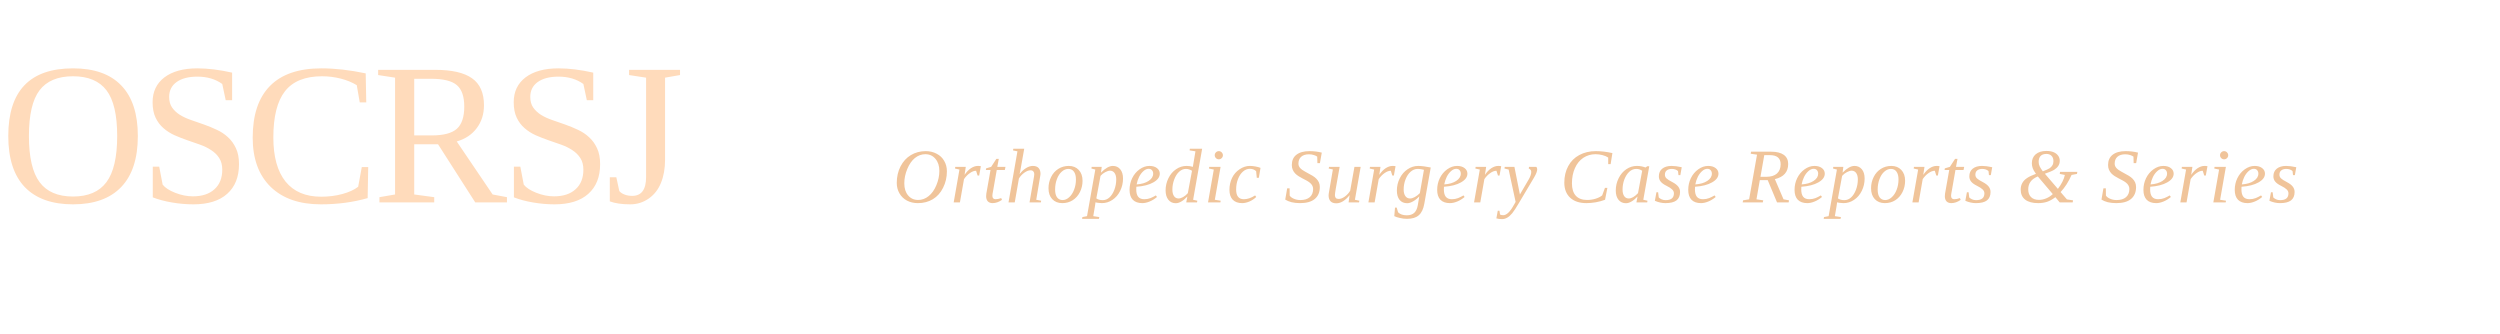
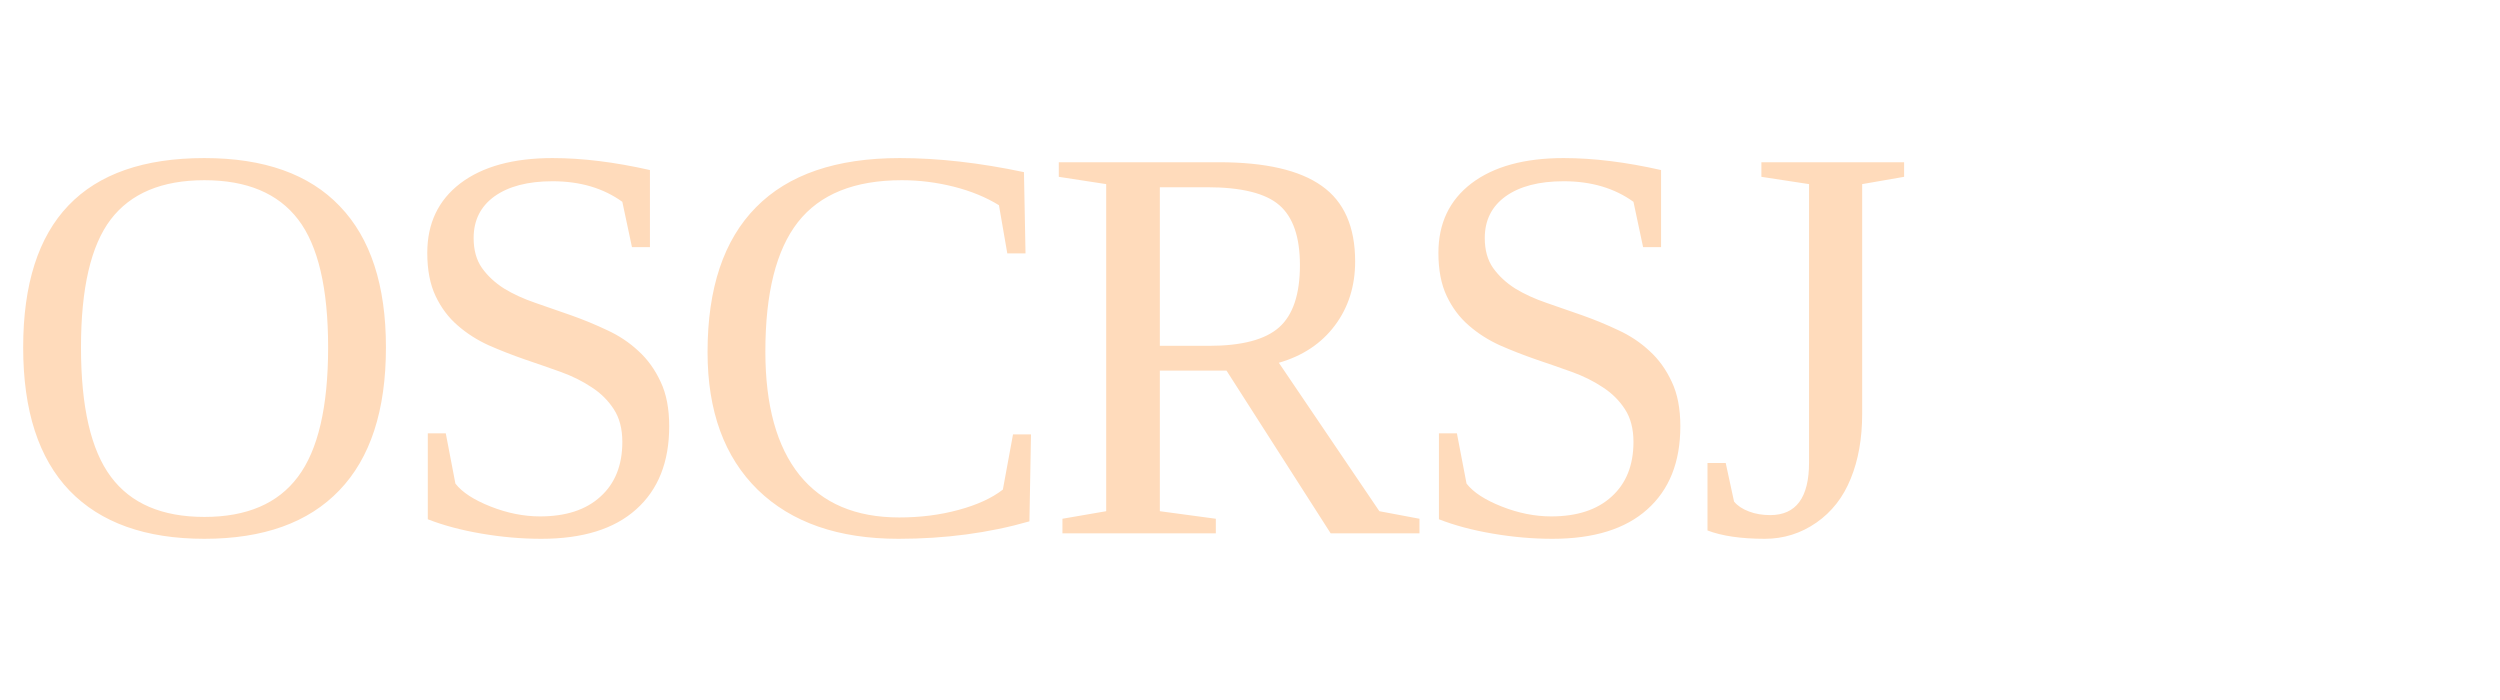
- <svg xmlns="http://www.w3.org/2000/svg" viewBox="0 0 420 56" width="420" height="56" role="img" aria-label="OSCRSJ — Orthopedic Surgery Case Reports &amp; Series Journal">
+ <svg xmlns="http://www.w3.org/2000/svg" viewBox="0 0 150 42" width="150" height="42" role="img" aria-label="OSCRSJ">
  <defs>
    <style>
-       .serif    { font-family: 'DM Serif Display', 'Playfair Display', Georgia, 'Times New Roman', serif; }
-       .serif-it { font-family: 'DM Serif Display', 'Playfair Display', Georgia, 'Times New Roman', serif; font-style: italic; }
+       .serif { font-family: 'DM Serif Display', 'Playfair Display', Georgia, 'Times New Roman', serif; }
    </style>
  </defs>
-   <text x="0" y="34" class="serif" fill="#FFDBBB" font-size="34" letter-spacing="-1.2">OSCRSJ</text>
-   <text x="150" y="34" class="serif-it" fill="#F0C49A" font-size="13" letter-spacing="0.3">Orthopedic Surgery Case Reports &amp; Series</text>
+   <text x="0" y="32" class="serif" fill="#FFDBBB" font-size="34" letter-spacing="-1.2">OSCRSJ</text>
</svg>
